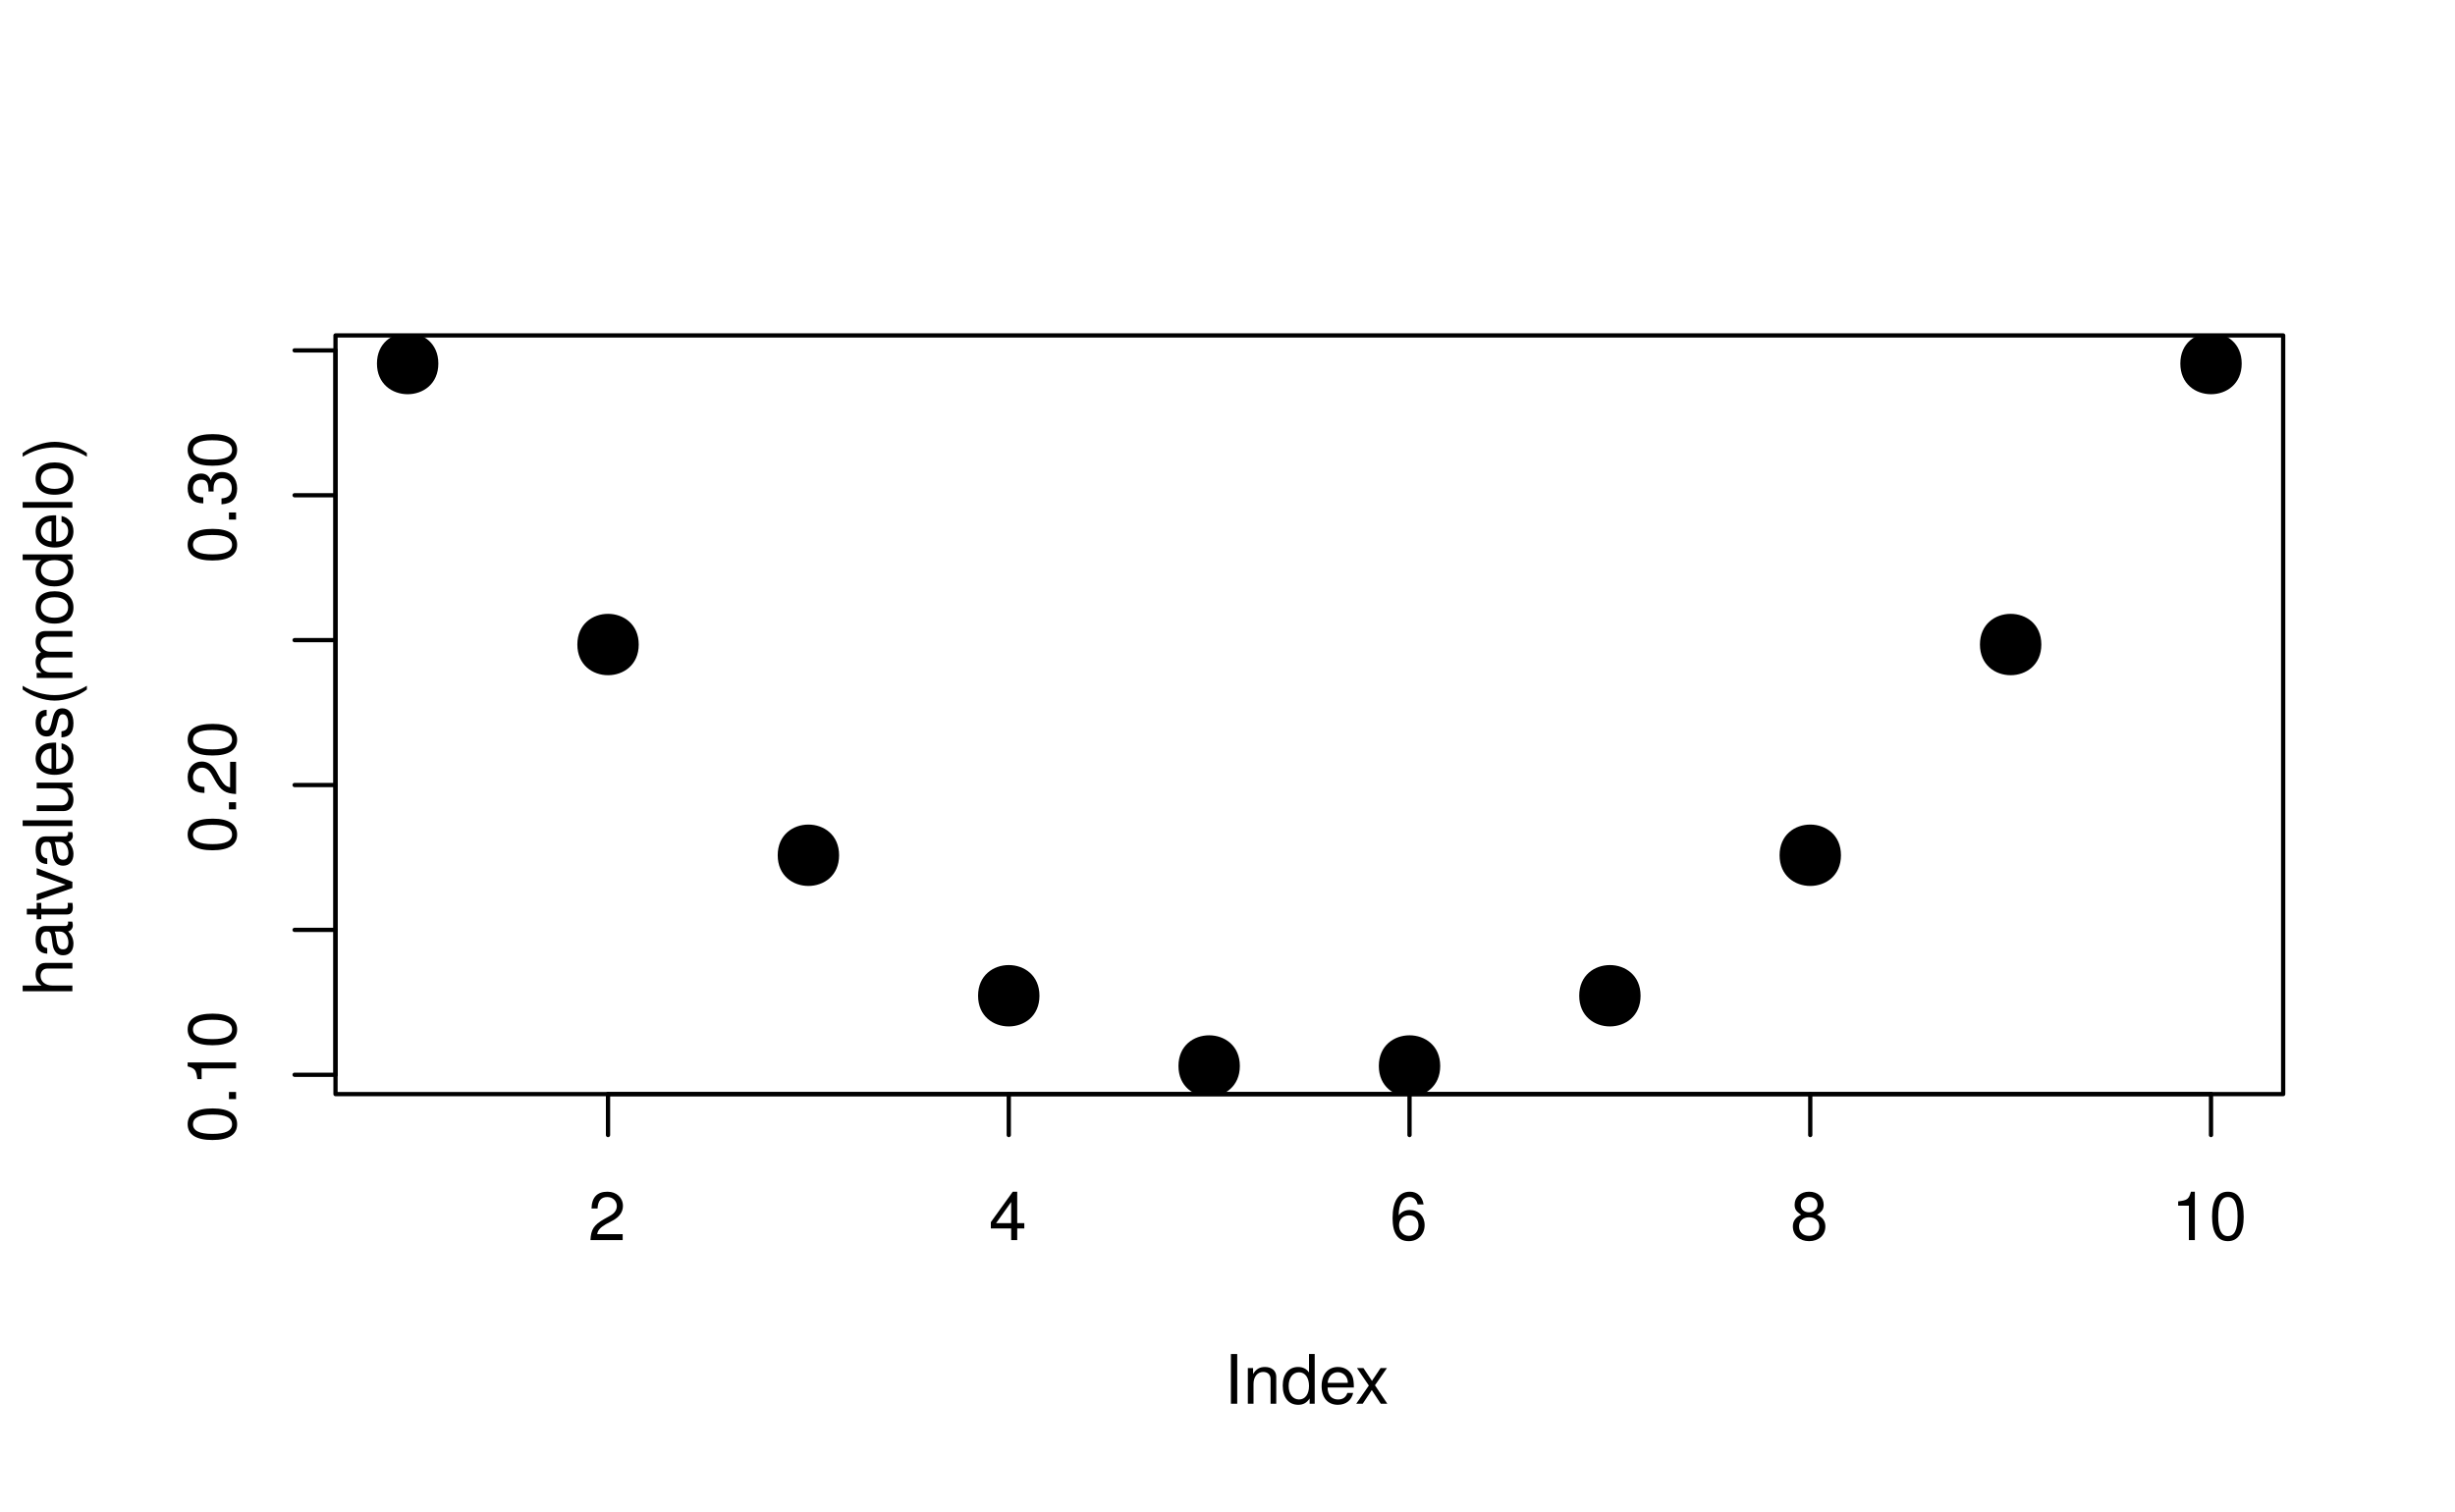
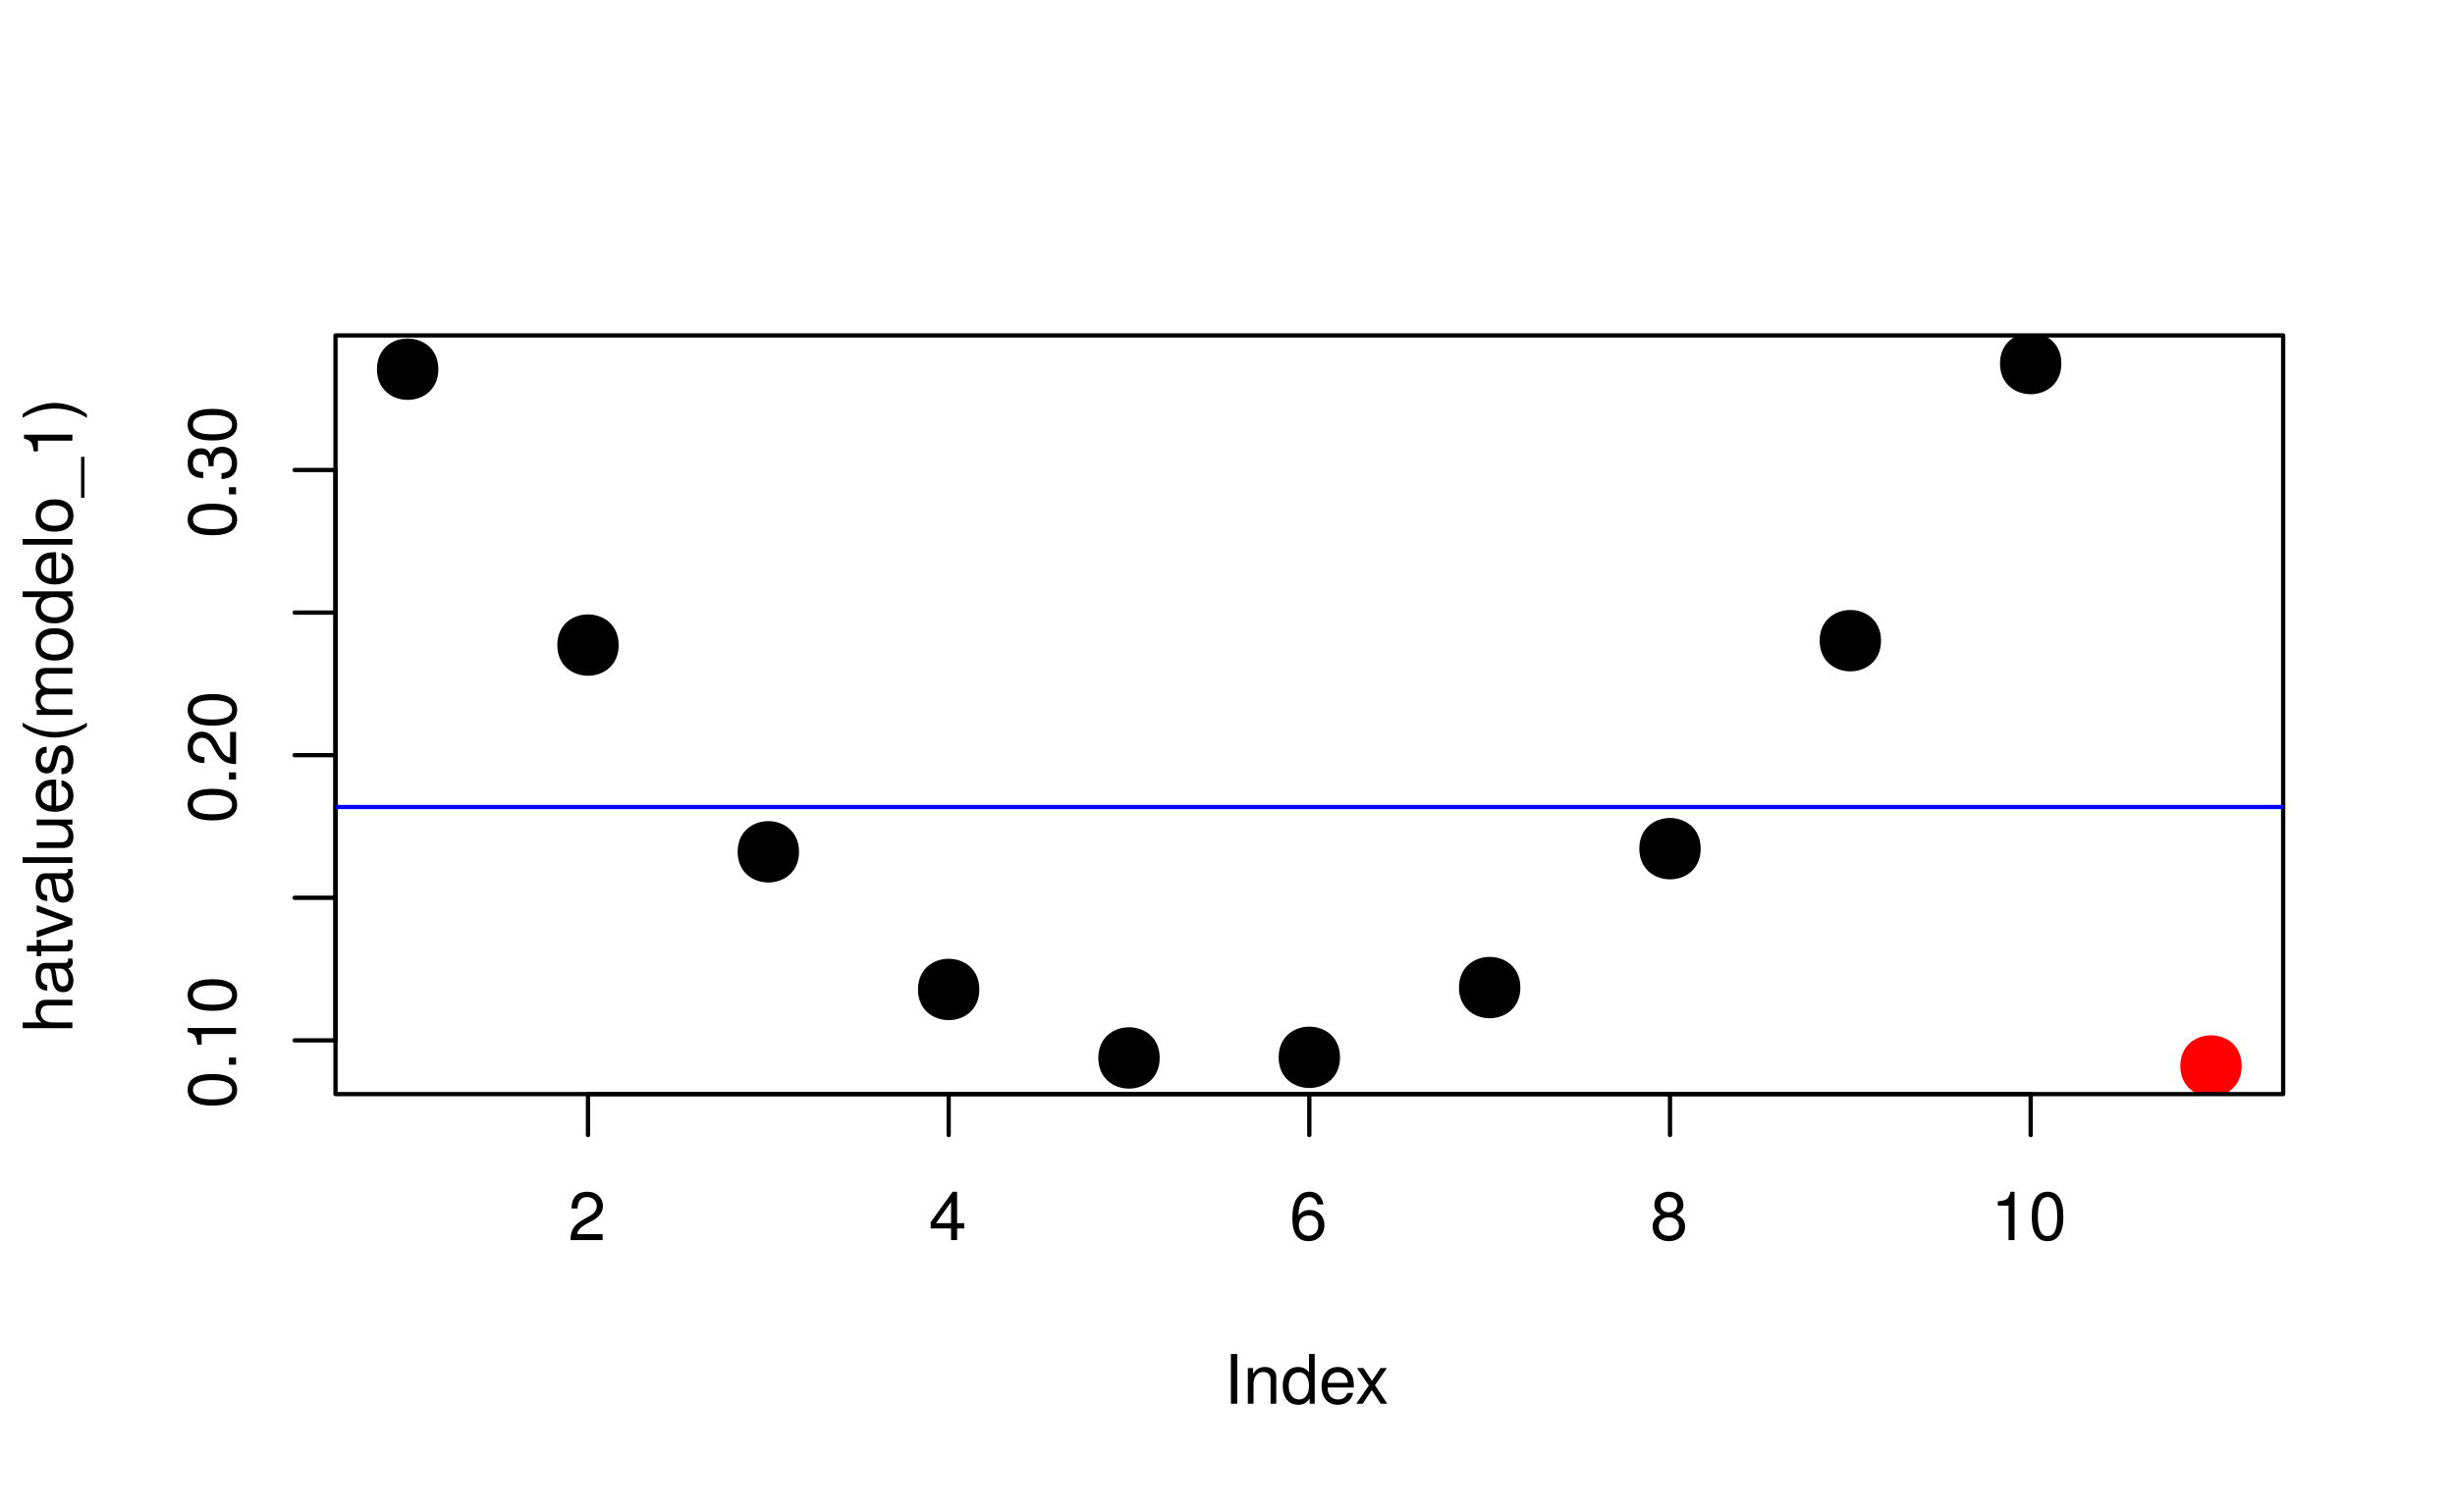
<svg xmlns="http://www.w3.org/2000/svg" xmlns:xlink="http://www.w3.org/1999/xlink" width="432pt" height="266pt" viewBox="0 0 432 266" version="1.1">
  <defs>
    <g>
      <symbol overflow="visible" id="glyph0-0">
        <path style="stroke:none;" d="" />
      </symbol>
      <symbol overflow="visible" id="glyph0-1">
        <path style="stroke:none;" d="M 6.125 -6.016 C 6.125 -7.453 5.016 -8.516 3.406 -8.516 C 1.672 -8.516 0.656 -7.625 0.594 -5.562 L 1.656 -5.562 C 1.734 -6.984 2.328 -7.578 3.375 -7.578 C 4.328 -7.578 5.047 -6.906 5.047 -5.984 C 5.047 -5.312 4.656 -4.734 3.906 -4.312 L 2.797 -3.688 C 1.016 -2.672 0.5 -1.875 0.406 0 L 6.078 0 L 6.078 -1.047 L 1.594 -1.047 C 1.703 -1.734 2.094 -2.188 3.125 -2.797 L 4.328 -3.438 C 5.516 -4.078 6.125 -4.969 6.125 -6.016 Z M 6.125 -6.016 " />
      </symbol>
      <symbol overflow="visible" id="glyph0-2">
        <path style="stroke:none;" d="M 6.234 -2.047 L 6.234 -2.984 L 4.984 -2.984 L 4.984 -8.516 L 4.203 -8.516 L 0.344 -3.156 L 0.344 -2.047 L 3.922 -2.047 L 3.922 0 L 4.984 0 L 4.984 -2.047 Z M 3.922 -2.984 L 1.266 -2.984 L 3.922 -6.703 Z M 3.922 -2.984 " />
      </symbol>
      <symbol overflow="visible" id="glyph0-3">
        <path style="stroke:none;" d="M 6.156 -2.641 C 6.156 -4.219 5.078 -5.297 3.547 -5.297 C 2.719 -5.297 2.047 -4.969 1.594 -4.344 C 1.609 -6.422 2.281 -7.578 3.484 -7.578 C 4.234 -7.578 4.75 -7.109 4.922 -6.281 L 5.969 -6.281 C 5.766 -7.688 4.859 -8.516 3.562 -8.516 C 1.578 -8.516 0.516 -6.844 0.516 -3.875 C 0.516 -1.219 1.422 0.188 3.375 0.188 C 4.984 0.188 6.156 -0.969 6.156 -2.641 Z M 5.078 -2.562 C 5.078 -1.484 4.359 -0.75 3.391 -0.75 C 2.406 -0.75 1.656 -1.531 1.656 -2.609 C 1.656 -3.672 2.375 -4.359 3.422 -4.359 C 4.438 -4.359 5.078 -3.703 5.078 -2.562 Z M 5.078 -2.562 " />
      </symbol>
      <symbol overflow="visible" id="glyph0-4">
        <path style="stroke:none;" d="M 6.156 -2.406 C 6.156 -3.344 5.672 -4.016 4.688 -4.469 C 5.562 -5 5.859 -5.438 5.859 -6.234 C 5.859 -7.578 4.812 -8.516 3.297 -8.516 C 1.797 -8.516 0.75 -7.578 0.75 -6.234 C 0.75 -5.453 1.031 -5.016 1.891 -4.469 C 0.922 -4.016 0.438 -3.344 0.438 -2.406 C 0.438 -0.859 1.625 0.188 3.297 0.188 C 4.984 0.188 6.156 -0.859 6.156 -2.406 Z M 4.781 -6.219 C 4.781 -5.422 4.188 -4.891 3.297 -4.891 C 2.406 -4.891 1.828 -5.422 1.828 -6.234 C 1.828 -7.047 2.406 -7.578 3.297 -7.578 C 4.203 -7.578 4.781 -7.047 4.781 -6.219 Z M 5.078 -2.391 C 5.078 -1.375 4.359 -0.75 3.281 -0.75 C 2.25 -0.75 1.531 -1.391 1.531 -2.391 C 1.531 -3.391 2.25 -4.016 3.297 -4.016 C 4.359 -4.016 5.078 -3.391 5.078 -2.391 Z M 5.078 -2.391 " />
      </symbol>
      <symbol overflow="visible" id="glyph0-5">
        <path style="stroke:none;" d="M 4.156 0 L 4.156 -8.516 L 3.469 -8.516 C 3.094 -7.203 2.859 -7.016 1.219 -6.812 L 1.219 -6.062 L 3.109 -6.062 L 3.109 0 Z M 4.156 0 " />
      </symbol>
      <symbol overflow="visible" id="glyph0-6">
        <path style="stroke:none;" d="M 6.078 -4.094 C 6.078 -7.047 5.141 -8.516 3.297 -8.516 C 1.469 -8.516 0.516 -7.016 0.516 -4.156 C 0.516 -1.297 1.469 0.188 3.297 0.188 C 5.094 0.188 6.078 -1.297 6.078 -4.094 Z M 5 -4.188 C 5 -1.781 4.453 -0.703 3.281 -0.703 C 2.156 -0.703 1.594 -1.828 1.594 -4.156 C 1.594 -6.484 2.156 -7.578 3.297 -7.578 C 4.438 -7.578 5 -6.469 5 -4.188 Z M 5 -4.188 " />
      </symbol>
      <symbol overflow="visible" id="glyph0-7">
        <path style="stroke:none;" d="M 2.312 0 L 2.312 -8.75 L 1.203 -8.75 L 1.203 0 Z M 2.312 0 " />
      </symbol>
      <symbol overflow="visible" id="glyph0-8">
        <path style="stroke:none;" d="M 5.844 0 L 5.844 -4.75 C 5.844 -5.797 5.062 -6.469 3.859 -6.469 C 2.922 -6.469 2.312 -6.109 1.766 -5.234 L 1.766 -6.281 L 0.844 -6.281 L 0.844 0 L 1.844 0 L 1.844 -3.469 C 1.844 -4.75 2.531 -5.594 3.547 -5.594 C 4.344 -5.594 4.844 -5.109 4.844 -4.359 L 4.844 0 Z M 5.844 0 " />
      </symbol>
      <symbol overflow="visible" id="glyph0-9">
        <path style="stroke:none;" d="M 5.938 0 L 5.938 -8.75 L 4.938 -8.75 L 4.938 -5.5 C 4.531 -6.125 3.859 -6.469 3.016 -6.469 C 1.375 -6.469 0.312 -5.203 0.312 -3.203 C 0.312 -1.078 1.359 0.188 3.047 0.188 C 3.906 0.188 4.516 -0.141 5.047 -0.922 L 5.047 0 Z M 4.938 -3.125 C 4.938 -1.672 4.25 -0.75 3.188 -0.75 C 2.094 -0.75 1.359 -1.688 1.359 -3.141 C 1.359 -4.609 2.094 -5.531 3.188 -5.531 C 4.266 -5.531 4.938 -4.578 4.938 -3.125 Z M 4.938 -3.125 " />
      </symbol>
      <symbol overflow="visible" id="glyph0-10">
        <path style="stroke:none;" d="M 6.156 -2.859 C 6.156 -3.766 6.078 -4.344 5.906 -4.812 C 5.5 -5.844 4.531 -6.469 3.359 -6.469 C 1.609 -6.469 0.484 -5.172 0.484 -3.109 C 0.484 -1.047 1.578 0.188 3.344 0.188 C 4.781 0.188 5.766 -0.641 6.031 -1.906 L 5.016 -1.906 C 4.734 -1.078 4.172 -0.75 3.375 -0.75 C 2.328 -0.75 1.547 -1.422 1.531 -2.859 Z M 5.094 -3.75 C 5.094 -3.75 5.094 -3.703 5.078 -3.672 L 1.547 -3.672 C 1.625 -4.781 2.344 -5.547 3.344 -5.547 C 4.328 -5.547 5.094 -4.734 5.094 -3.75 Z M 5.094 -3.75 " />
      </symbol>
      <symbol overflow="visible" id="glyph0-11">
        <path style="stroke:none;" d="M 5.672 0 L 3.5 -3.25 L 5.609 -6.281 L 4.484 -6.281 L 2.969 -4.016 L 1.469 -6.281 L 0.328 -6.281 L 2.422 -3.203 L 0.203 0 L 1.344 0 L 2.938 -2.406 L 4.516 0 Z M 5.672 0 " />
      </symbol>
      <symbol overflow="visible" id="glyph1-0">
        <path style="stroke:none;" d="" />
      </symbol>
      <symbol overflow="visible" id="glyph1-1">
        <path style="stroke:none;" d="M -4.094 -6.078 C -7.047 -6.078 -8.516 -5.141 -8.516 -3.297 C -8.516 -1.469 -7.016 -0.516 -4.156 -0.516 C -1.297 -0.516 0.188 -1.469 0.188 -3.297 C 0.188 -5.094 -1.297 -6.078 -4.094 -6.078 Z M -4.188 -5 C -1.781 -5 -0.703 -4.453 -0.703 -3.281 C -0.703 -2.156 -1.828 -1.594 -4.156 -1.594 C -6.484 -1.594 -7.578 -2.156 -7.578 -3.297 C -7.578 -4.438 -6.469 -5 -4.188 -5 Z M -4.188 -5 " />
      </symbol>
      <symbol overflow="visible" id="glyph1-2">
        <path style="stroke:none;" d="M 0 -2.297 L -1.25 -2.297 L -1.25 -1.047 L 0 -1.047 Z M 0 -2.297 " />
      </symbol>
      <symbol overflow="visible" id="glyph1-3">
        <path style="stroke:none;" d="M 0 -4.156 L -8.516 -4.156 L -8.516 -3.469 C -7.203 -3.094 -7.016 -2.859 -6.812 -1.219 L -6.062 -1.219 L -6.062 -3.109 L 0 -3.109 Z M 0 -4.156 " />
      </symbol>
      <symbol overflow="visible" id="glyph1-4">
        <path style="stroke:none;" d="M -6.016 -6.125 C -7.453 -6.125 -8.516 -5.016 -8.516 -3.406 C -8.516 -1.672 -7.625 -0.656 -5.562 -0.594 L -5.562 -1.656 C -6.984 -1.734 -7.578 -2.328 -7.578 -3.375 C -7.578 -4.328 -6.906 -5.047 -5.984 -5.047 C -5.312 -5.047 -4.734 -4.656 -4.312 -3.906 L -3.688 -2.797 C -2.672 -1.016 -1.875 -0.5 0 -0.406 L 0 -6.078 L -1.047 -6.078 L -1.047 -1.594 C -1.734 -1.703 -2.188 -2.094 -2.797 -3.125 L -3.438 -4.328 C -4.078 -5.516 -4.969 -6.125 -6.016 -6.125 Z M -6.016 -6.125 " />
      </symbol>
      <symbol overflow="visible" id="glyph1-5">
        <path style="stroke:none;" d="M -2.469 -6.078 C -3.5 -6.078 -4.109 -5.656 -4.453 -4.625 C -4.766 -5.422 -5.312 -5.812 -6.172 -5.812 C -7.625 -5.812 -8.516 -4.844 -8.516 -3.234 C -8.516 -1.516 -7.578 -0.594 -5.766 -0.562 L -5.766 -1.625 C -7.016 -1.641 -7.578 -2.156 -7.578 -3.234 C -7.578 -4.172 -7.031 -4.734 -6.125 -4.734 C -5.219 -4.734 -4.844 -4.344 -4.844 -2.656 L -3.953 -2.656 L -3.953 -3.234 C -3.953 -4.391 -3.406 -4.984 -2.453 -4.984 C -1.391 -4.984 -0.75 -4.328 -0.75 -3.234 C -0.75 -2.078 -1.328 -1.516 -2.562 -1.438 L -2.562 -0.391 C -0.672 -0.516 0.188 -1.453 0.188 -3.188 C 0.188 -4.938 -0.859 -6.078 -2.469 -6.078 Z M -2.469 -6.078 " />
      </symbol>
      <symbol overflow="visible" id="glyph1-6">
        <path style="stroke:none;" d="M 0 -5.828 L -4.75 -5.828 C -5.812 -5.828 -6.469 -5.078 -6.469 -3.859 C -6.469 -2.969 -6.188 -2.422 -5.422 -1.844 L -8.75 -1.844 L -8.75 -0.844 L 0 -0.844 L 0 -1.844 L -3.469 -1.844 C -4.75 -1.844 -5.594 -2.516 -5.594 -3.547 C -5.594 -4.25 -5.188 -4.844 -4.359 -4.844 L 0 -4.844 Z M 0 -5.828 " />
      </symbol>
      <symbol overflow="visible" id="glyph1-7">
        <path style="stroke:none;" d="M -0.031 -6.422 L -0.781 -6.422 C -0.75 -6.312 -0.75 -6.266 -0.75 -6.203 C -0.75 -5.859 -0.938 -5.656 -1.25 -5.656 L -4.75 -5.656 C -5.875 -5.656 -6.469 -4.844 -6.469 -3.297 C -6.469 -1.781 -5.875 -0.844 -4.422 -0.781 L -4.422 -1.781 C -5.203 -1.875 -5.547 -2.328 -5.547 -3.266 C -5.547 -4.156 -5.203 -4.672 -4.609 -4.672 L -4.344 -4.672 C -3.922 -4.672 -3.75 -4.422 -3.641 -3.625 C -3.469 -2.203 -3.422 -1.984 -3.266 -1.609 C -2.969 -0.875 -2.406 -0.5 -1.625 -0.5 C -0.484 -0.5 0.188 -1.297 0.188 -2.562 C 0.188 -3.375 -0.156 -4.156 -0.75 -4.703 C -0.266 -4.812 0.078 -5.25 0.078 -5.734 C 0.078 -5.938 0.062 -6.094 -0.031 -6.422 Z M -2.172 -4.672 C -1.266 -4.672 -0.703 -3.75 -0.703 -2.781 C -0.703 -2 -0.969 -1.547 -1.656 -1.547 C -2.312 -1.547 -2.609 -1.984 -2.766 -3.062 C -2.906 -4.109 -2.953 -4.328 -3.109 -4.672 Z M -2.172 -4.672 " />
      </symbol>
      <symbol overflow="visible" id="glyph1-8">
        <path style="stroke:none;" d="M 0 -3.047 L -0.844 -3.047 C -0.797 -2.922 -0.797 -2.766 -0.797 -2.562 C -0.797 -2.141 -0.906 -2.016 -1.359 -2.016 L -5.469 -2.016 L -5.469 -3.047 L -6.281 -3.047 L -6.281 -2.016 L -8.016 -2.016 L -8.016 -1.016 L -6.281 -1.016 L -6.281 -0.172 L -5.469 -0.172 L -5.469 -1.016 L -0.906 -1.016 C -0.281 -1.016 0.078 -1.453 0.078 -2.234 C 0.078 -2.469 0.062 -2.719 0 -3.047 Z M 0 -3.047 " />
      </symbol>
      <symbol overflow="visible" id="glyph1-9">
        <path style="stroke:none;" d="M -6.281 -5.828 L -6.281 -4.703 L -1.188 -2.922 L -6.281 -1.25 L -6.281 -0.125 L 0 -2.328 L 0 -3.422 Z M -6.281 -5.828 " />
      </symbol>
      <symbol overflow="visible" id="glyph1-10">
        <path style="stroke:none;" d="M 0 -1.812 L -8.75 -1.812 L -8.75 -0.812 L 0 -0.812 Z M 0 -1.812 " />
      </symbol>
      <symbol overflow="visible" id="glyph1-11">
        <path style="stroke:none;" d="M 0 -5.781 L -6.281 -5.781 L -6.281 -4.781 L -2.812 -4.781 C -1.531 -4.781 -0.703 -4.109 -0.703 -3.078 C -0.703 -2.281 -1.172 -1.781 -1.938 -1.781 L -6.281 -1.781 L -6.281 -0.781 L -1.531 -0.781 C -0.484 -0.781 0.188 -1.562 0.188 -2.781 C 0.188 -3.703 -0.141 -4.297 -0.969 -4.891 L 0 -4.891 Z M 0 -5.781 " />
      </symbol>
      <symbol overflow="visible" id="glyph1-12">
        <path style="stroke:none;" d="M -2.859 -6.156 C -3.766 -6.156 -4.344 -6.078 -4.812 -5.906 C -5.844 -5.5 -6.469 -4.531 -6.469 -3.359 C -6.469 -1.609 -5.172 -0.484 -3.109 -0.484 C -1.047 -0.484 0.188 -1.578 0.188 -3.344 C 0.188 -4.781 -0.641 -5.766 -1.906 -6.031 L -1.906 -5.016 C -1.078 -4.734 -0.75 -4.172 -0.75 -3.375 C -0.75 -2.328 -1.422 -1.547 -2.859 -1.531 Z M -3.75 -5.094 C -3.75 -5.094 -3.703 -5.094 -3.672 -5.078 L -3.672 -1.547 C -4.781 -1.625 -5.547 -2.344 -5.547 -3.344 C -5.547 -4.328 -4.734 -5.094 -3.75 -5.094 Z M -3.75 -5.094 " />
      </symbol>
      <symbol overflow="visible" id="glyph1-13">
        <path style="stroke:none;" d="M -1.766 -5.516 C -2.703 -5.516 -3.172 -4.984 -3.469 -3.734 L -3.703 -2.766 C -3.891 -1.953 -4.156 -1.609 -4.594 -1.609 C -5.172 -1.609 -5.547 -2.125 -5.547 -2.938 C -5.547 -3.75 -5.203 -4.172 -4.531 -4.203 L -4.531 -5.25 C -5.766 -5.25 -6.469 -4.422 -6.469 -2.969 C -6.469 -1.516 -5.719 -0.562 -4.547 -0.562 C -3.562 -0.562 -3.094 -1.062 -2.734 -2.562 L -2.516 -3.484 C -2.344 -4.188 -2.141 -4.469 -1.688 -4.469 C -1.094 -4.469 -0.75 -3.875 -0.75 -3 C -0.75 -2.094 -0.953 -1.594 -1.922 -1.469 L -1.922 -0.406 C -0.469 -0.453 0.188 -1.266 0.188 -2.922 C 0.188 -4.5 -0.547 -5.516 -1.766 -5.516 Z M -1.766 -5.516 " />
      </symbol>
      <symbol overflow="visible" id="glyph1-14">
        <path style="stroke:none;" d="M 2.547 -3.484 C 0.828 -2.438 -1.188 -1.844 -3.109 -1.844 C -5.016 -1.844 -7.047 -2.438 -8.75 -3.484 L -8.75 -2.828 C -7.172 -1.625 -4.984 -0.875 -3.109 -0.875 C -1.219 -0.875 0.969 -1.625 2.547 -2.828 Z M 2.547 -3.484 " />
      </symbol>
      <symbol overflow="visible" id="glyph1-15">
        <path style="stroke:none;" d="M 0 -9.125 L -4.719 -9.125 C -5.844 -9.125 -6.469 -8.5 -6.469 -7.312 C -6.469 -6.484 -6.219 -5.969 -5.516 -5.391 C -6.188 -5.016 -6.469 -4.516 -6.469 -3.703 C -6.469 -2.859 -6.156 -2.297 -5.406 -1.766 L -6.281 -1.766 L -6.281 -0.859 L 0 -0.859 L 0 -1.844 L -3.953 -1.844 C -4.859 -1.844 -5.594 -2.516 -5.594 -3.328 C -5.594 -4.062 -5.141 -4.484 -4.328 -4.484 L 0 -4.484 L 0 -5.484 L -3.953 -5.484 C -4.859 -5.484 -5.594 -6.156 -5.594 -6.969 C -5.594 -7.703 -5.125 -8.125 -4.328 -8.125 L 0 -8.125 Z M 0 -9.125 " />
      </symbol>
      <symbol overflow="visible" id="glyph1-16">
        <path style="stroke:none;" d="M -3.094 -6.125 C -5.266 -6.125 -6.469 -5.078 -6.469 -3.266 C -6.469 -1.5 -5.25 -0.438 -3.141 -0.438 C -1.031 -0.438 0.188 -1.484 0.188 -3.281 C 0.188 -5.047 -1.031 -6.125 -3.094 -6.125 Z M -3.109 -5.078 C -1.625 -5.078 -0.75 -4.375 -0.75 -3.281 C -0.75 -2.156 -1.625 -1.469 -3.141 -1.469 C -4.656 -1.469 -5.547 -2.156 -5.547 -3.281 C -5.547 -4.406 -4.672 -5.078 -3.109 -5.078 Z M -3.109 -5.078 " />
      </symbol>
      <symbol overflow="visible" id="glyph1-17">
        <path style="stroke:none;" d="M 0 -5.938 L -8.75 -5.938 L -8.75 -4.938 L -5.5 -4.938 C -6.125 -4.531 -6.469 -3.859 -6.469 -3.016 C -6.469 -1.375 -5.203 -0.312 -3.203 -0.312 C -1.078 -0.312 0.188 -1.359 0.188 -3.047 C 0.188 -3.906 -0.141 -4.516 -0.922 -5.047 L 0 -5.047 Z M -3.125 -4.938 C -1.672 -4.938 -0.75 -4.25 -0.75 -3.188 C -0.75 -2.094 -1.688 -1.359 -3.141 -1.359 C -4.609 -1.359 -5.531 -2.094 -5.531 -3.188 C -5.531 -4.266 -4.578 -4.938 -3.125 -4.938 Z M -3.125 -4.938 " />
      </symbol>
      <symbol overflow="visible" id="glyph1-18">
+         <path style="stroke:none;" d="M 2.125 -6.938 L 1.531 -6.938 L 1.531 0.266 L 2.125 0.266 Z M 2.125 -6.938 " />
+       </symbol>
+       <symbol overflow="visible" id="glyph1-19">
        <path style="stroke:none;" d="M -3.094 -3.078 C -4.984 -3.078 -7.172 -2.312 -8.75 -1.109 L -8.75 -0.453 C -7.031 -1.516 -5.016 -2.094 -3.094 -2.094 C -1.188 -2.094 0.844 -1.516 2.547 -0.453 L 2.547 -1.109 C 0.969 -2.312 -1.219 -3.078 -3.094 -3.078 Z M -3.094 -3.078 " />
      </symbol>
    </g>
    <clipPath id="clip1">
-       <path d="M 66 59.039 L 78 59.039 L 78 70 L 66 70 Z M 66 59.039 " />
+       <path d="M 66 59.039 L 78 59.039 L 78 71 L 66 71 Z M 66 59.039 " />
    </clipPath>
    <clipPath id="clip2">
-       <path d="M 207 182 L 219 182 L 219 192.559 L 207 192.559 Z M 207 182 " />
+       <path d="M 351 59.039 L 363 59.039 L 363 70 L 351 70 Z M 351 59.039 " />
    </clipPath>
    <clipPath id="clip3">
-       <path d="M 242 182 L 254 182 L 254 192.559 L 242 192.559 Z M 242 182 " />
+       <path d="M 383 182 L 395 182 L 395 192.559 L 383 192.559 Z M 383 182 " />
    </clipPath>
    <clipPath id="clip4">
-       <path d="M 383 59.039 L 395 59.039 L 395 70 L 383 70 Z M 383 59.039 " />
+       <path d="M 59.039 141 L 401.758 141 L 401.758 143 L 59.039 143 Z M 59.039 141 " />
    </clipPath>
  </defs>
-   <g id="surface661">
+   <g id="surface335">
    <rect x="0" y="0" width="432" height="266" style="fill:rgb(100%,100%,100%);fill-opacity:1;stroke:none;" />
    <g clip-path="url(#clip1)" clip-rule="nonzero">
-       <path style=" stroke:none;fill-rule:nonzero;fill:rgb(0%,0%,0%);fill-opacity:1;" d="M 77.133 63.984 C 77.133 71.184 66.332 71.184 66.332 63.984 C 66.332 56.785 77.133 56.785 77.133 63.984 " />
-     </g>
-     <path style=" stroke:none;fill-rule:nonzero;fill:rgb(0%,0%,0%);fill-opacity:1;" d="M 112.395 113.438 C 112.395 120.637 101.594 120.637 101.594 113.438 C 101.594 106.238 112.395 106.238 112.395 113.438 " />
-     <path style=" stroke:none;fill-rule:nonzero;fill:rgb(0%,0%,0%);fill-opacity:1;" d="M 147.652 150.527 C 147.652 157.727 136.852 157.727 136.852 150.527 C 136.852 143.324 147.652 143.324 147.652 150.527 " />
-     <path style=" stroke:none;fill-rule:nonzero;fill:rgb(0%,0%,0%);fill-opacity:1;" d="M 182.91 175.25 C 182.91 182.453 172.109 182.453 172.109 175.25 C 172.109 168.051 182.91 168.051 182.91 175.25 " />
+       <path style=" stroke:none;fill-rule:nonzero;fill:rgb(0%,0%,0%);fill-opacity:1;" d="M 77.133 64.98 C 77.133 72.18 66.332 72.18 66.332 64.98 C 66.332 57.781 77.133 57.781 77.133 64.98 " />
+     </g>
+     <path style=" stroke:none;fill-rule:nonzero;fill:rgb(0%,0%,0%);fill-opacity:1;" d="M 108.867 113.535 C 108.867 120.734 98.066 120.734 98.066 113.535 C 98.066 106.336 108.867 106.336 108.867 113.535 " />
+     <path style=" stroke:none;fill-rule:nonzero;fill:rgb(0%,0%,0%);fill-opacity:1;" d="M 140.602 149.922 C 140.602 157.121 129.801 157.121 129.801 149.922 C 129.801 142.723 140.602 142.723 140.602 149.922 " />
+     <path style=" stroke:none;fill-rule:nonzero;fill:rgb(0%,0%,0%);fill-opacity:1;" d="M 172.332 174.145 C 172.332 181.344 161.535 181.344 161.535 174.145 C 161.535 166.945 172.332 166.945 172.332 174.145 " />
+     <path style=" stroke:none;fill-rule:nonzero;fill:rgb(0%,0%,0%);fill-opacity:1;" d="M 204.066 186.199 C 204.066 193.398 193.266 193.398 193.266 186.199 C 193.266 179 204.066 179 204.066 186.199 " />
+     <path style=" stroke:none;fill-rule:nonzero;fill:rgb(0%,0%,0%);fill-opacity:1;" d="M 235.801 186.09 C 235.801 193.289 225 193.289 225 186.09 C 225 178.887 235.801 178.887 235.801 186.09 " />
+     <path style=" stroke:none;fill-rule:nonzero;fill:rgb(0%,0%,0%);fill-opacity:1;" d="M 267.535 173.812 C 267.535 181.012 256.734 181.012 256.734 173.812 C 256.734 166.613 267.535 166.613 267.535 173.812 " />
+     <path style=" stroke:none;fill-rule:nonzero;fill:rgb(0%,0%,0%);fill-opacity:1;" d="M 299.266 149.367 C 299.266 156.57 288.465 156.57 288.465 149.367 C 288.465 142.168 299.266 142.168 299.266 149.367 " />
+     <path style=" stroke:none;fill-rule:nonzero;fill:rgb(0%,0%,0%);fill-opacity:1;" d="M 331 112.762 C 331 119.961 320.199 119.961 320.199 112.762 C 320.199 105.559 331 105.559 331 112.762 " />
    <g clip-path="url(#clip2)" clip-rule="nonzero">
-       <path style=" stroke:none;fill-rule:nonzero;fill:rgb(0%,0%,0%);fill-opacity:1;" d="M 218.172 187.613 C 218.172 194.816 207.371 194.816 207.371 187.613 C 207.371 180.414 218.172 180.414 218.172 187.613 " />
+       <path style=" stroke:none;fill-rule:nonzero;fill:rgb(0%,0%,0%);fill-opacity:1;" d="M 362.734 63.984 C 362.734 71.184 351.934 71.184 351.934 63.984 C 351.934 56.785 362.734 56.785 362.734 63.984 " />
    </g>
    <g clip-path="url(#clip3)" clip-rule="nonzero">
-       <path style=" stroke:none;fill-rule:nonzero;fill:rgb(0%,0%,0%);fill-opacity:1;" d="M 253.43 187.613 C 253.43 194.816 242.629 194.816 242.629 187.613 C 242.629 180.414 253.43 180.414 253.43 187.613 " />
-     </g>
-     <path style=" stroke:none;fill-rule:nonzero;fill:rgb(0%,0%,0%);fill-opacity:1;" d="M 288.688 175.25 C 288.688 182.453 277.891 182.453 277.891 175.25 C 277.891 168.051 288.688 168.051 288.688 175.25 " />
-     <path style=" stroke:none;fill-rule:nonzero;fill:rgb(0%,0%,0%);fill-opacity:1;" d="M 323.949 150.527 C 323.949 157.727 313.148 157.727 313.148 150.527 C 313.148 143.324 323.949 143.324 323.949 150.527 " />
-     <path style=" stroke:none;fill-rule:nonzero;fill:rgb(0%,0%,0%);fill-opacity:1;" d="M 359.207 113.438 C 359.207 120.637 348.406 120.637 348.406 113.438 C 348.406 106.238 359.207 106.238 359.207 113.438 " />
-     <g clip-path="url(#clip4)" clip-rule="nonzero">
-       <path style=" stroke:none;fill-rule:nonzero;fill:rgb(0%,0%,0%);fill-opacity:1;" d="M 394.465 63.984 C 394.465 71.184 383.668 71.184 383.668 63.984 C 383.668 56.785 394.465 56.785 394.465 63.984 " />
-     </g>
-     <path style="fill:none;stroke-width:0.75;stroke-linecap:round;stroke-linejoin:round;stroke:rgb(0%,0%,0%);stroke-opacity:1;stroke-miterlimit:10;" d="M 106.992 192.559 L 389.066 192.559 " />
-     <path style="fill:none;stroke-width:0.75;stroke-linecap:round;stroke-linejoin:round;stroke:rgb(0%,0%,0%);stroke-opacity:1;stroke-miterlimit:10;" d="M 106.992 192.559 L 106.992 199.762 " />
-     <path style="fill:none;stroke-width:0.75;stroke-linecap:round;stroke-linejoin:round;stroke:rgb(0%,0%,0%);stroke-opacity:1;stroke-miterlimit:10;" d="M 177.512 192.559 L 177.512 199.762 " />
-     <path style="fill:none;stroke-width:0.75;stroke-linecap:round;stroke-linejoin:round;stroke:rgb(0%,0%,0%);stroke-opacity:1;stroke-miterlimit:10;" d="M 248.031 192.559 L 248.031 199.762 " />
-     <path style="fill:none;stroke-width:0.75;stroke-linecap:round;stroke-linejoin:round;stroke:rgb(0%,0%,0%);stroke-opacity:1;stroke-miterlimit:10;" d="M 318.547 192.559 L 318.547 199.762 " />
-     <path style="fill:none;stroke-width:0.75;stroke-linecap:round;stroke-linejoin:round;stroke:rgb(0%,0%,0%);stroke-opacity:1;stroke-miterlimit:10;" d="M 389.066 192.559 L 389.066 199.762 " />
-     <g style="fill:rgb(0%,0%,0%);fill-opacity:1;">
-       <use xlink:href="#glyph0-1" x="103.492" y="218.257" />
-     </g>
-     <g style="fill:rgb(0%,0%,0%);fill-opacity:1;">
-       <use xlink:href="#glyph0-2" x="174.012" y="218.257" />
-     </g>
-     <g style="fill:rgb(0%,0%,0%);fill-opacity:1;">
-       <use xlink:href="#glyph0-3" x="244.531" y="218.257" />
-     </g>
-     <g style="fill:rgb(0%,0%,0%);fill-opacity:1;">
-       <use xlink:href="#glyph0-4" x="315.047" y="218.257" />
-     </g>
-     <g style="fill:rgb(0%,0%,0%);fill-opacity:1;">
-       <use xlink:href="#glyph0-5" x="382.066" y="218.257" />
-       <use xlink:href="#glyph0-6" x="388.738" y="218.257" />
-     </g>
-     <path style="fill:none;stroke-width:0.75;stroke-linecap:round;stroke-linejoin:round;stroke:rgb(0%,0%,0%);stroke-opacity:1;stroke-miterlimit:10;" d="M 59.039 189.16 L 59.039 61.668 " />
-     <path style="fill:none;stroke-width:0.75;stroke-linecap:round;stroke-linejoin:round;stroke:rgb(0%,0%,0%);stroke-opacity:1;stroke-miterlimit:10;" d="M 59.039 189.16 L 51.84 189.16 " />
-     <path style="fill:none;stroke-width:0.75;stroke-linecap:round;stroke-linejoin:round;stroke:rgb(0%,0%,0%);stroke-opacity:1;stroke-miterlimit:10;" d="M 59.039 163.66 L 51.84 163.66 " />
-     <path style="fill:none;stroke-width:0.75;stroke-linecap:round;stroke-linejoin:round;stroke:rgb(0%,0%,0%);stroke-opacity:1;stroke-miterlimit:10;" d="M 59.039 138.164 L 51.84 138.164 " />
-     <path style="fill:none;stroke-width:0.75;stroke-linecap:round;stroke-linejoin:round;stroke:rgb(0%,0%,0%);stroke-opacity:1;stroke-miterlimit:10;" d="M 59.039 112.664 L 51.84 112.664 " />
-     <path style="fill:none;stroke-width:0.75;stroke-linecap:round;stroke-linejoin:round;stroke:rgb(0%,0%,0%);stroke-opacity:1;stroke-miterlimit:10;" d="M 59.039 87.164 L 51.84 87.164 " />
-     <path style="fill:none;stroke-width:0.75;stroke-linecap:round;stroke-linejoin:round;stroke:rgb(0%,0%,0%);stroke-opacity:1;stroke-miterlimit:10;" d="M 59.039 61.668 L 51.84 61.668 " />
-     <g style="fill:rgb(0%,0%,0%);fill-opacity:1;">
-       <use xlink:href="#glyph1-1" x="41.538" y="201.16" />
-       <use xlink:href="#glyph1-2" x="41.538" y="194.488" />
-       <use xlink:href="#glyph1-3" x="41.538" y="191.152" />
-       <use xlink:href="#glyph1-1" x="41.538" y="184.48" />
-     </g>
-     <g style="fill:rgb(0%,0%,0%);fill-opacity:1;">
-       <use xlink:href="#glyph1-1" x="41.538" y="150.164" />
-       <use xlink:href="#glyph1-2" x="41.538" y="143.492" />
-       <use xlink:href="#glyph1-4" x="41.538" y="140.156" />
-       <use xlink:href="#glyph1-1" x="41.538" y="133.484" />
-     </g>
-     <g style="fill:rgb(0%,0%,0%);fill-opacity:1;">
-       <use xlink:href="#glyph1-1" x="41.538" y="99.164" />
-       <use xlink:href="#glyph1-2" x="41.538" y="92.492" />
-       <use xlink:href="#glyph1-5" x="41.538" y="89.156" />
-       <use xlink:href="#glyph1-1" x="41.538" y="82.484" />
+       <path style=" stroke:none;fill-rule:nonzero;fill:rgb(100%,0%,0%);fill-opacity:1;" d="M 394.465 187.613 C 394.465 194.816 383.668 194.816 383.668 187.613 C 383.668 180.414 394.465 180.414 394.465 187.613 " />
+     </g>
+     <path style="fill:none;stroke-width:0.75;stroke-linecap:round;stroke-linejoin:round;stroke:rgb(0%,0%,0%);stroke-opacity:1;stroke-miterlimit:10;" d="M 103.465 192.559 L 357.332 192.559 " />
+     <path style="fill:none;stroke-width:0.75;stroke-linecap:round;stroke-linejoin:round;stroke:rgb(0%,0%,0%);stroke-opacity:1;stroke-miterlimit:10;" d="M 103.465 192.559 L 103.465 199.762 " />
+     <path style="fill:none;stroke-width:0.75;stroke-linecap:round;stroke-linejoin:round;stroke:rgb(0%,0%,0%);stroke-opacity:1;stroke-miterlimit:10;" d="M 166.934 192.559 L 166.934 199.762 " />
+     <path style="fill:none;stroke-width:0.75;stroke-linecap:round;stroke-linejoin:round;stroke:rgb(0%,0%,0%);stroke-opacity:1;stroke-miterlimit:10;" d="M 230.398 192.559 L 230.398 199.762 " />
+     <path style="fill:none;stroke-width:0.75;stroke-linecap:round;stroke-linejoin:round;stroke:rgb(0%,0%,0%);stroke-opacity:1;stroke-miterlimit:10;" d="M 293.867 192.559 L 293.867 199.762 " />
+     <path style="fill:none;stroke-width:0.75;stroke-linecap:round;stroke-linejoin:round;stroke:rgb(0%,0%,0%);stroke-opacity:1;stroke-miterlimit:10;" d="M 357.332 192.559 L 357.332 199.762 " />
+     <g style="fill:rgb(0%,0%,0%);fill-opacity:1;">
+       <use xlink:href="#glyph0-1" x="99.965" y="218.257" />
+     </g>
+     <g style="fill:rgb(0%,0%,0%);fill-opacity:1;">
+       <use xlink:href="#glyph0-2" x="163.434" y="218.257" />
+     </g>
+     <g style="fill:rgb(0%,0%,0%);fill-opacity:1;">
+       <use xlink:href="#glyph0-3" x="226.898" y="218.257" />
+     </g>
+     <g style="fill:rgb(0%,0%,0%);fill-opacity:1;">
+       <use xlink:href="#glyph0-4" x="290.367" y="218.257" />
+     </g>
+     <g style="fill:rgb(0%,0%,0%);fill-opacity:1;">
+       <use xlink:href="#glyph0-5" x="350.332" y="218.257" />
+       <use xlink:href="#glyph0-6" x="357.004" y="218.257" />
+     </g>
+     <path style="fill:none;stroke-width:0.75;stroke-linecap:round;stroke-linejoin:round;stroke:rgb(0%,0%,0%);stroke-opacity:1;stroke-miterlimit:10;" d="M 59.039 183.102 L 59.039 82.723 " />
+     <path style="fill:none;stroke-width:0.75;stroke-linecap:round;stroke-linejoin:round;stroke:rgb(0%,0%,0%);stroke-opacity:1;stroke-miterlimit:10;" d="M 59.039 183.102 L 51.84 183.102 " />
+     <path style="fill:none;stroke-width:0.75;stroke-linecap:round;stroke-linejoin:round;stroke:rgb(0%,0%,0%);stroke-opacity:1;stroke-miterlimit:10;" d="M 59.039 158.008 L 51.84 158.008 " />
+     <path style="fill:none;stroke-width:0.75;stroke-linecap:round;stroke-linejoin:round;stroke:rgb(0%,0%,0%);stroke-opacity:1;stroke-miterlimit:10;" d="M 59.039 132.91 L 51.84 132.91 " />
+     <path style="fill:none;stroke-width:0.75;stroke-linecap:round;stroke-linejoin:round;stroke:rgb(0%,0%,0%);stroke-opacity:1;stroke-miterlimit:10;" d="M 59.039 107.816 L 51.84 107.816 " />
+     <path style="fill:none;stroke-width:0.75;stroke-linecap:round;stroke-linejoin:round;stroke:rgb(0%,0%,0%);stroke-opacity:1;stroke-miterlimit:10;" d="M 59.039 82.723 L 51.84 82.723 " />
+     <g style="fill:rgb(0%,0%,0%);fill-opacity:1;">
+       <use xlink:href="#glyph1-1" x="41.538" y="195.102" />
+       <use xlink:href="#glyph1-2" x="41.538" y="188.43" />
+       <use xlink:href="#glyph1-3" x="41.538" y="185.094" />
+       <use xlink:href="#glyph1-1" x="41.538" y="178.422" />
+     </g>
+     <g style="fill:rgb(0%,0%,0%);fill-opacity:1;">
+       <use xlink:href="#glyph1-1" x="41.538" y="144.91" />
+       <use xlink:href="#glyph1-2" x="41.538" y="138.238" />
+       <use xlink:href="#glyph1-4" x="41.538" y="134.902" />
+       <use xlink:href="#glyph1-1" x="41.538" y="128.23" />
+     </g>
+     <g style="fill:rgb(0%,0%,0%);fill-opacity:1;">
+       <use xlink:href="#glyph1-1" x="41.538" y="94.723" />
+       <use xlink:href="#glyph1-2" x="41.538" y="88.051" />
+       <use xlink:href="#glyph1-5" x="41.538" y="84.715" />
+       <use xlink:href="#glyph1-1" x="41.538" y="78.043" />
    </g>
    <path style="fill:none;stroke-width:0.75;stroke-linecap:round;stroke-linejoin:round;stroke:rgb(0%,0%,0%);stroke-opacity:1;stroke-miterlimit:10;" d="M 59.039 192.559 L 401.762 192.559 L 401.762 59.039 L 59.039 59.039 L 59.039 192.559 " />
    <g style="fill:rgb(0%,0%,0%);fill-opacity:1;">
      <use xlink:href="#glyph0-7" x="215.398" y="247.058" />
      <use xlink:href="#glyph0-8" x="218.734" y="247.058" />
      <use xlink:href="#glyph0-9" x="225.406" y="247.058" />
      <use xlink:href="#glyph0-10" x="232.078" y="247.058" />
      <use xlink:href="#glyph0-11" x="238.45" y="247.058" />
    </g>
    <g style="fill:rgb(0%,0%,0%);fill-opacity:1;">
-       <use xlink:href="#glyph1-6" x="12.737" y="175.301" />
-       <use xlink:href="#glyph1-7" x="12.737" y="168.629" />
-       <use xlink:href="#glyph1-8" x="12.737" y="161.957" />
-       <use xlink:href="#glyph1-9" x="12.737" y="158.621" />
-       <use xlink:href="#glyph1-7" x="12.737" y="152.861" />
-       <use xlink:href="#glyph1-10" x="12.737" y="146.189" />
-       <use xlink:href="#glyph1-11" x="12.737" y="143.525" />
-       <use xlink:href="#glyph1-12" x="12.737" y="136.854" />
-       <use xlink:href="#glyph1-13" x="12.737" y="130.182" />
-       <use xlink:href="#glyph1-14" x="12.737" y="124.182" />
-       <use xlink:href="#glyph1-15" x="12.737" y="120.186" />
-       <use xlink:href="#glyph1-16" x="12.737" y="110.189" />
-       <use xlink:href="#glyph1-17" x="12.737" y="103.518" />
-       <use xlink:href="#glyph1-12" x="12.737" y="96.846" />
-       <use xlink:href="#glyph1-10" x="12.737" y="90.174" />
-       <use xlink:href="#glyph1-16" x="12.737" y="87.51" />
-       <use xlink:href="#glyph1-18" x="12.737" y="80.838" />
+       <use xlink:href="#glyph1-6" x="12.737" y="181.801" />
+       <use xlink:href="#glyph1-7" x="12.737" y="175.129" />
+       <use xlink:href="#glyph1-8" x="12.737" y="168.457" />
+       <use xlink:href="#glyph1-9" x="12.737" y="165.121" />
+       <use xlink:href="#glyph1-7" x="12.737" y="159.361" />
+       <use xlink:href="#glyph1-10" x="12.737" y="152.689" />
+       <use xlink:href="#glyph1-11" x="12.737" y="150.025" />
+       <use xlink:href="#glyph1-12" x="12.737" y="143.354" />
+       <use xlink:href="#glyph1-13" x="12.737" y="136.682" />
+       <use xlink:href="#glyph1-14" x="12.737" y="130.682" />
+       <use xlink:href="#glyph1-15" x="12.737" y="126.686" />
+       <use xlink:href="#glyph1-16" x="12.737" y="116.689" />
+       <use xlink:href="#glyph1-17" x="12.737" y="110.018" />
+       <use xlink:href="#glyph1-12" x="12.737" y="103.346" />
+       <use xlink:href="#glyph1-10" x="12.737" y="96.674" />
+       <use xlink:href="#glyph1-16" x="12.737" y="94.01" />
+       <use xlink:href="#glyph1-18" x="12.737" y="87.338" />
+       <use xlink:href="#glyph1-3" x="12.737" y="80.666" />
+       <use xlink:href="#glyph1-19" x="12.737" y="73.994" />
+     </g>
+     <g clip-path="url(#clip4)" clip-rule="nonzero">
+       <path style="fill:none;stroke-width:0.75;stroke-linecap:round;stroke-linejoin:round;stroke:rgb(0%,0%,100%);stroke-opacity:1;stroke-miterlimit:10;" d="M 59.039 142.039 L 401.762 142.039 " />
    </g>
  </g>
</svg>
